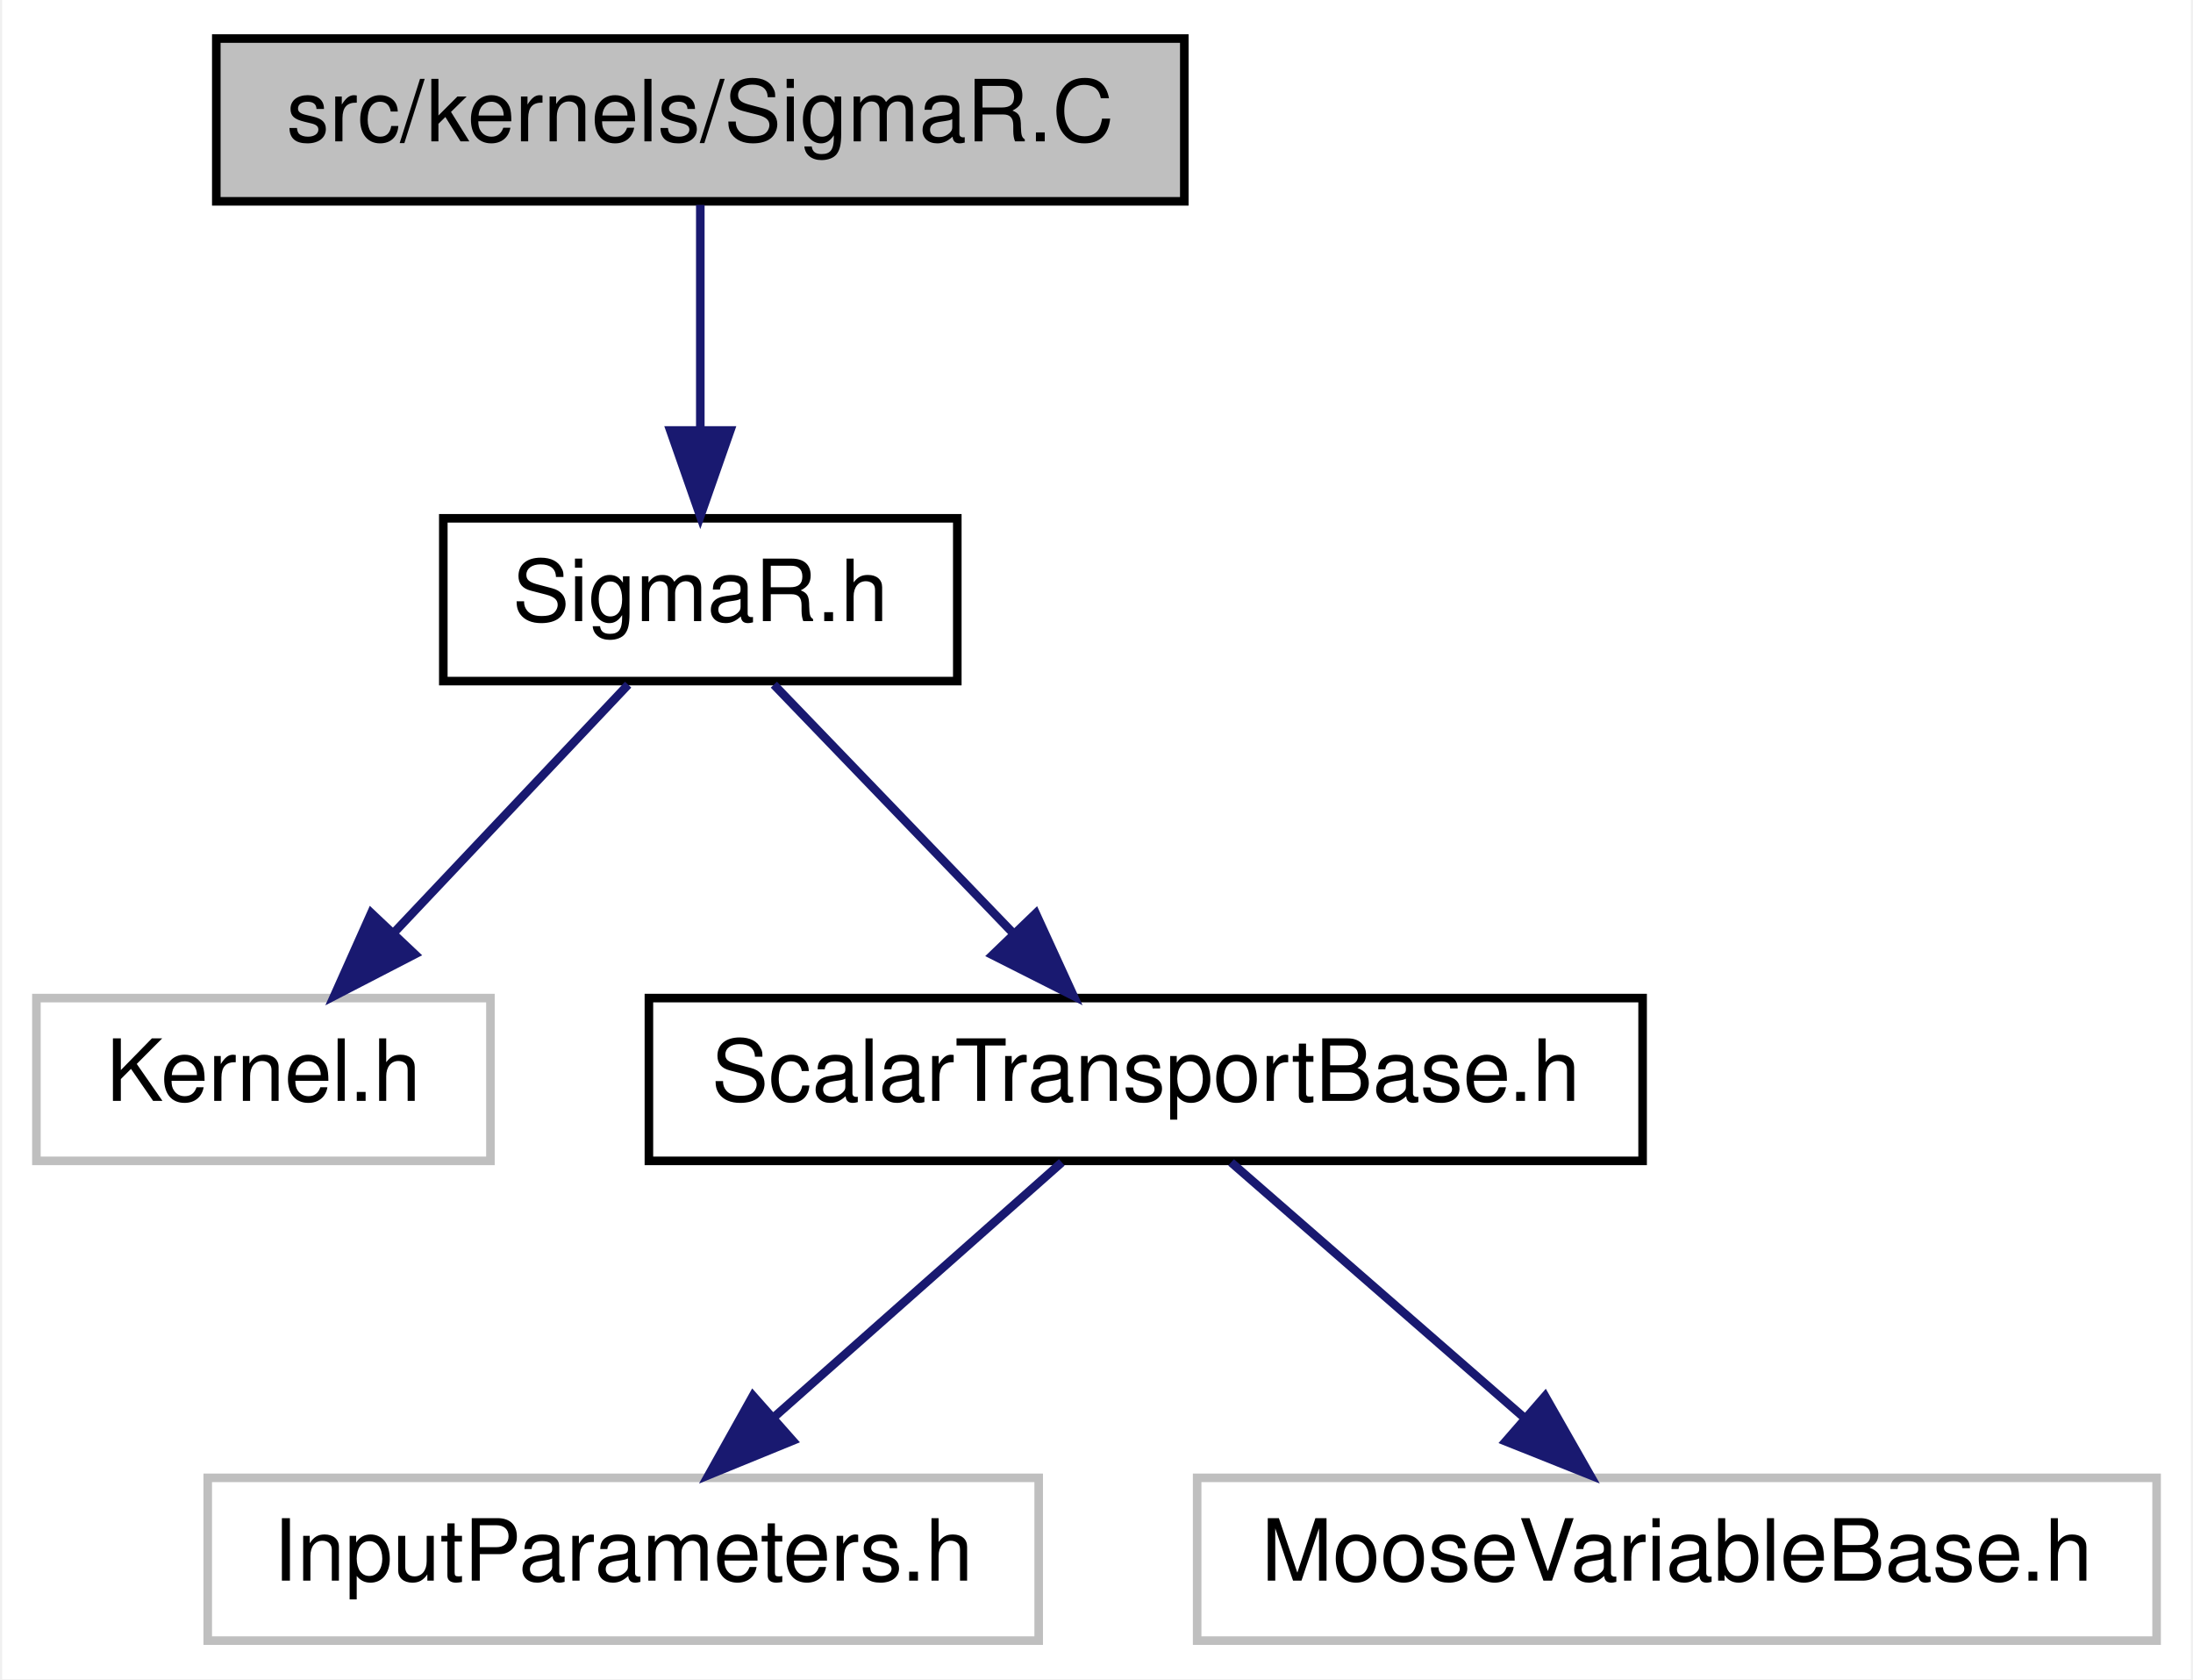
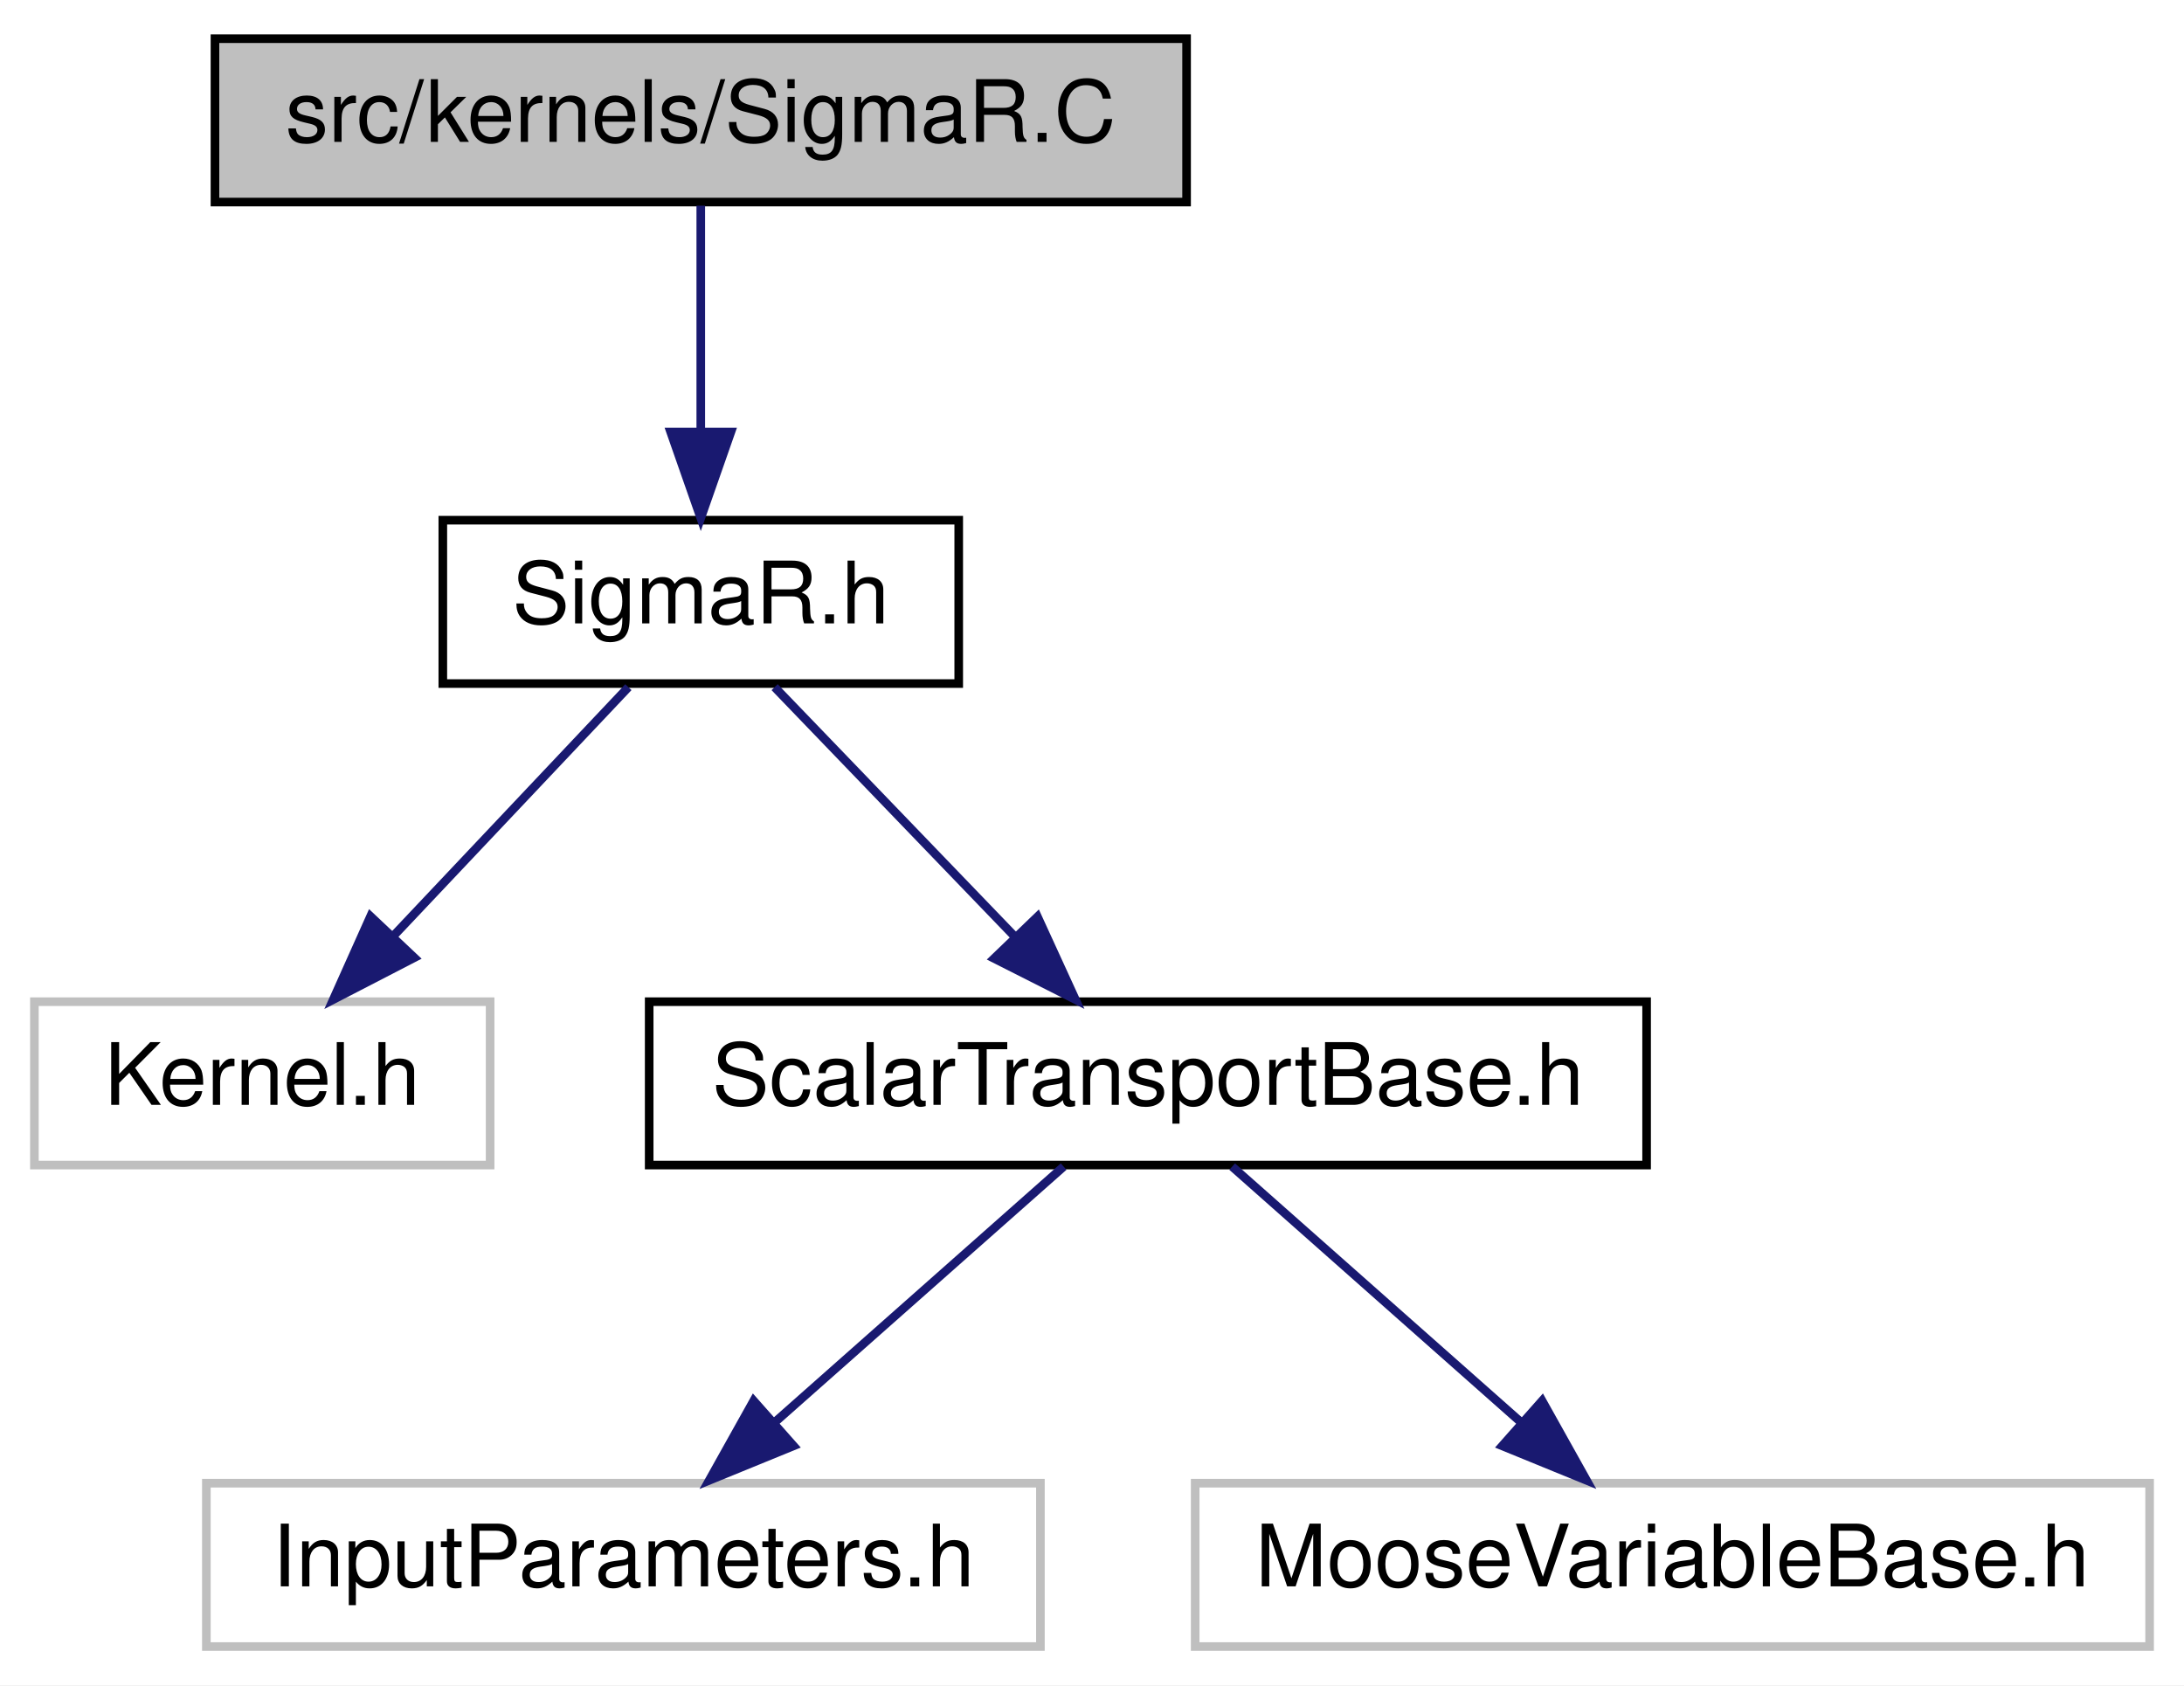
- <svg xmlns="http://www.w3.org/2000/svg" xmlns:xlink="http://www.w3.org/1999/xlink" width="256pt" height="196pt" viewBox="0.00 0.00 255.50 196.00">
+ <svg xmlns="http://www.w3.org/2000/svg" xmlns:xlink="http://www.w3.org/1999/xlink" width="254pt" height="196pt" viewBox="0.00 0.00 254.00 196.00">
  <g id="graph0" class="graph" transform="scale(1 1) rotate(0) translate(4 192)">
-     <polygon fill="white" stroke="none" points="-4,4 -4,-192 251.5,-192 251.5,4 -4,4" />
+     <polygon fill="white" stroke="transparent" points="-4,4 -4,-192 250,-192 250,4 -4,4" />
    <g id="node1" class="node">
-       <polygon fill="#bfbfbf" stroke="black" points="21,-168.5 21,-187.5 134,-187.5 134,-168.5 21,-168.5" />
-       <text text-anchor="middle" x="77.5" y="-175.5" font-family="Helvetica,sans-Serif" font-size="10.00">src/kernels/SigmaR.C</text>
+       <g id="a_node1">
+         <a xlink:title=" ">
+           <polygon fill="#bfbfbf" stroke="black" points="21,-168.5 21,-187.5 134,-187.5 134,-168.5 21,-168.5" />
+           <text text-anchor="middle" x="77.5" y="-175.5" font-family="Helvetica,sans-Serif" font-size="10.00">src/kernels/SigmaR.C</text>
+         </a>
+       </g>
    </g>
    <g id="node2" class="node">
      <g id="a_node2">
-         <a xlink:href="_sigma_r_8h.html" target="_top" xlink:title="SigmaR.h">
+         <a xlink:href="_sigma_r_8h.html" target="_top" xlink:title=" ">
          <polygon fill="white" stroke="black" points="47.5,-112.5 47.5,-131.5 107.5,-131.5 107.5,-112.5 47.5,-112.5" />
          <text text-anchor="middle" x="77.5" y="-119.5" font-family="Helvetica,sans-Serif" font-size="10.00">SigmaR.h</text>
        </a>
      </g>
    </g>
    <g id="edge1" class="edge">
-       <path fill="none" stroke="midnightblue" d="M77.5,-168.083C77.5,-161.006 77.5,-150.861 77.5,-141.986" />
-       <polygon fill="midnightblue" stroke="midnightblue" points="81,-141.751 77.5,-131.751 74,-141.751 81,-141.751" />
+       <path fill="none" stroke="midnightblue" d="M77.5,-168.08C77.5,-161.01 77.5,-150.86 77.5,-141.99" />
+       <polygon fill="midnightblue" stroke="midnightblue" points="81,-141.75 77.5,-131.75 74,-141.75 81,-141.75" />
    </g>
    <g id="node3" class="node">
-       <polygon fill="white" stroke="#bfbfbf" points="0,-56.5 0,-75.5 53,-75.5 53,-56.5 0,-56.5" />
-       <text text-anchor="middle" x="26.5" y="-63.5" font-family="Helvetica,sans-Serif" font-size="10.00">Kernel.h</text>
+       <g id="a_node3">
+         <a xlink:title=" ">
+           <polygon fill="white" stroke="#bfbfbf" points="0,-56.5 0,-75.5 53,-75.5 53,-56.5 0,-56.5" />
+           <text text-anchor="middle" x="26.5" y="-63.5" font-family="Helvetica,sans-Serif" font-size="10.00">Kernel.h</text>
+         </a>
+       </g>
    </g>
    <g id="edge2" class="edge">
-       <path fill="none" stroke="midnightblue" d="M69.078,-112.083C61.652,-104.22 50.648,-92.569 41.688,-83.081" />
-       <polygon fill="midnightblue" stroke="midnightblue" points="44.176,-80.618 34.765,-75.751 39.087,-85.424 44.176,-80.618" />
+       <path fill="none" stroke="midnightblue" d="M69.08,-112.08C61.65,-104.22 50.65,-92.57 41.69,-83.08" />
+       <polygon fill="midnightblue" stroke="midnightblue" points="44.18,-80.62 34.76,-75.75 39.09,-85.42 44.18,-80.62" />
    </g>
    <g id="node4" class="node">
      <g id="a_node4">
-         <a xlink:href="_scalar_transport_base_8h.html" target="_top" xlink:title="ScalarTransportBase.h">
+         <a xlink:href="_scalar_transport_base_8h.html" target="_top" xlink:title=" ">
          <polygon fill="white" stroke="black" points="71.5,-56.5 71.5,-75.5 187.5,-75.5 187.5,-56.5 71.5,-56.5" />
          <text text-anchor="middle" x="129.5" y="-63.5" font-family="Helvetica,sans-Serif" font-size="10.00">ScalarTransportBase.h</text>
        </a>
      </g>
    </g>
    <g id="edge3" class="edge">
-       <path fill="none" stroke="midnightblue" d="M86.087,-112.083C93.659,-104.22 104.878,-92.569 114.014,-83.081" />
-       <polygon fill="midnightblue" stroke="midnightblue" points="116.658,-85.382 121.073,-75.751 111.615,-80.527 116.658,-85.382" />
+       <path fill="none" stroke="midnightblue" d="M86.09,-112.08C93.66,-104.22 104.88,-92.57 114.01,-83.08" />
+       <polygon fill="midnightblue" stroke="midnightblue" points="116.66,-85.38 121.07,-75.75 111.62,-80.53 116.66,-85.38" />
    </g>
    <g id="node5" class="node">
-       <polygon fill="white" stroke="#bfbfbf" points="20,-0.5 20,-19.5 117,-19.5 117,-0.5 20,-0.5" />
-       <text text-anchor="middle" x="68.5" y="-7.5" font-family="Helvetica,sans-Serif" font-size="10.00">InputParameters.h</text>
+       <g id="a_node5">
+         <a xlink:title=" ">
+           <polygon fill="white" stroke="#bfbfbf" points="20,-0.5 20,-19.5 117,-19.5 117,-0.5 20,-0.5" />
+           <text text-anchor="middle" x="68.5" y="-7.5" font-family="Helvetica,sans-Serif" font-size="10.00">InputParameters.h</text>
+         </a>
+       </g>
    </g>
    <g id="edge4" class="edge">
-       <path fill="none" stroke="midnightblue" d="M119.699,-56.324C110.682,-48.341 97.094,-36.313 86.182,-26.653" />
-       <polygon fill="midnightblue" stroke="midnightblue" points="88.287,-23.842 78.479,-19.834 83.647,-29.083 88.287,-23.842" />
+       <path fill="none" stroke="midnightblue" d="M119.7,-56.32C110.68,-48.34 97.09,-36.31 86.18,-26.65" />
+       <polygon fill="midnightblue" stroke="midnightblue" points="88.29,-23.84 78.48,-19.83 83.65,-29.08 88.29,-23.84" />
    </g>
    <g id="node6" class="node">
-       <polygon fill="white" stroke="#bfbfbf" points="135.5,-0.5 135.5,-19.5 247.5,-19.5 247.5,-0.5 135.5,-0.5" />
-       <text text-anchor="middle" x="191.5" y="-7.5" font-family="Helvetica,sans-Serif" font-size="10.00">MooseVariableBase.h</text>
+       <g id="a_node6">
+         <a xlink:title=" ">
+           <polygon fill="white" stroke="#bfbfbf" points="135,-0.5 135,-19.5 246,-19.5 246,-0.5 135,-0.5" />
+           <text text-anchor="middle" x="190.5" y="-7.5" font-family="Helvetica,sans-Serif" font-size="10.00">MooseVariableBase.h</text>
+         </a>
+       </g>
    </g>
    <g id="edge5" class="edge">
-       <path fill="none" stroke="midnightblue" d="M139.461,-56.324C148.627,-48.341 162.437,-36.313 173.528,-26.653" />
-       <polygon fill="midnightblue" stroke="midnightblue" points="176.115,-29.041 181.357,-19.834 171.518,-23.762 176.115,-29.041" />
+       <path fill="none" stroke="midnightblue" d="M139.3,-56.32C148.32,-48.34 161.91,-36.31 172.82,-26.65" />
+       <polygon fill="midnightblue" stroke="midnightblue" points="175.35,-29.08 180.52,-19.83 170.71,-23.84 175.35,-29.08" />
    </g>
  </g>
</svg>
